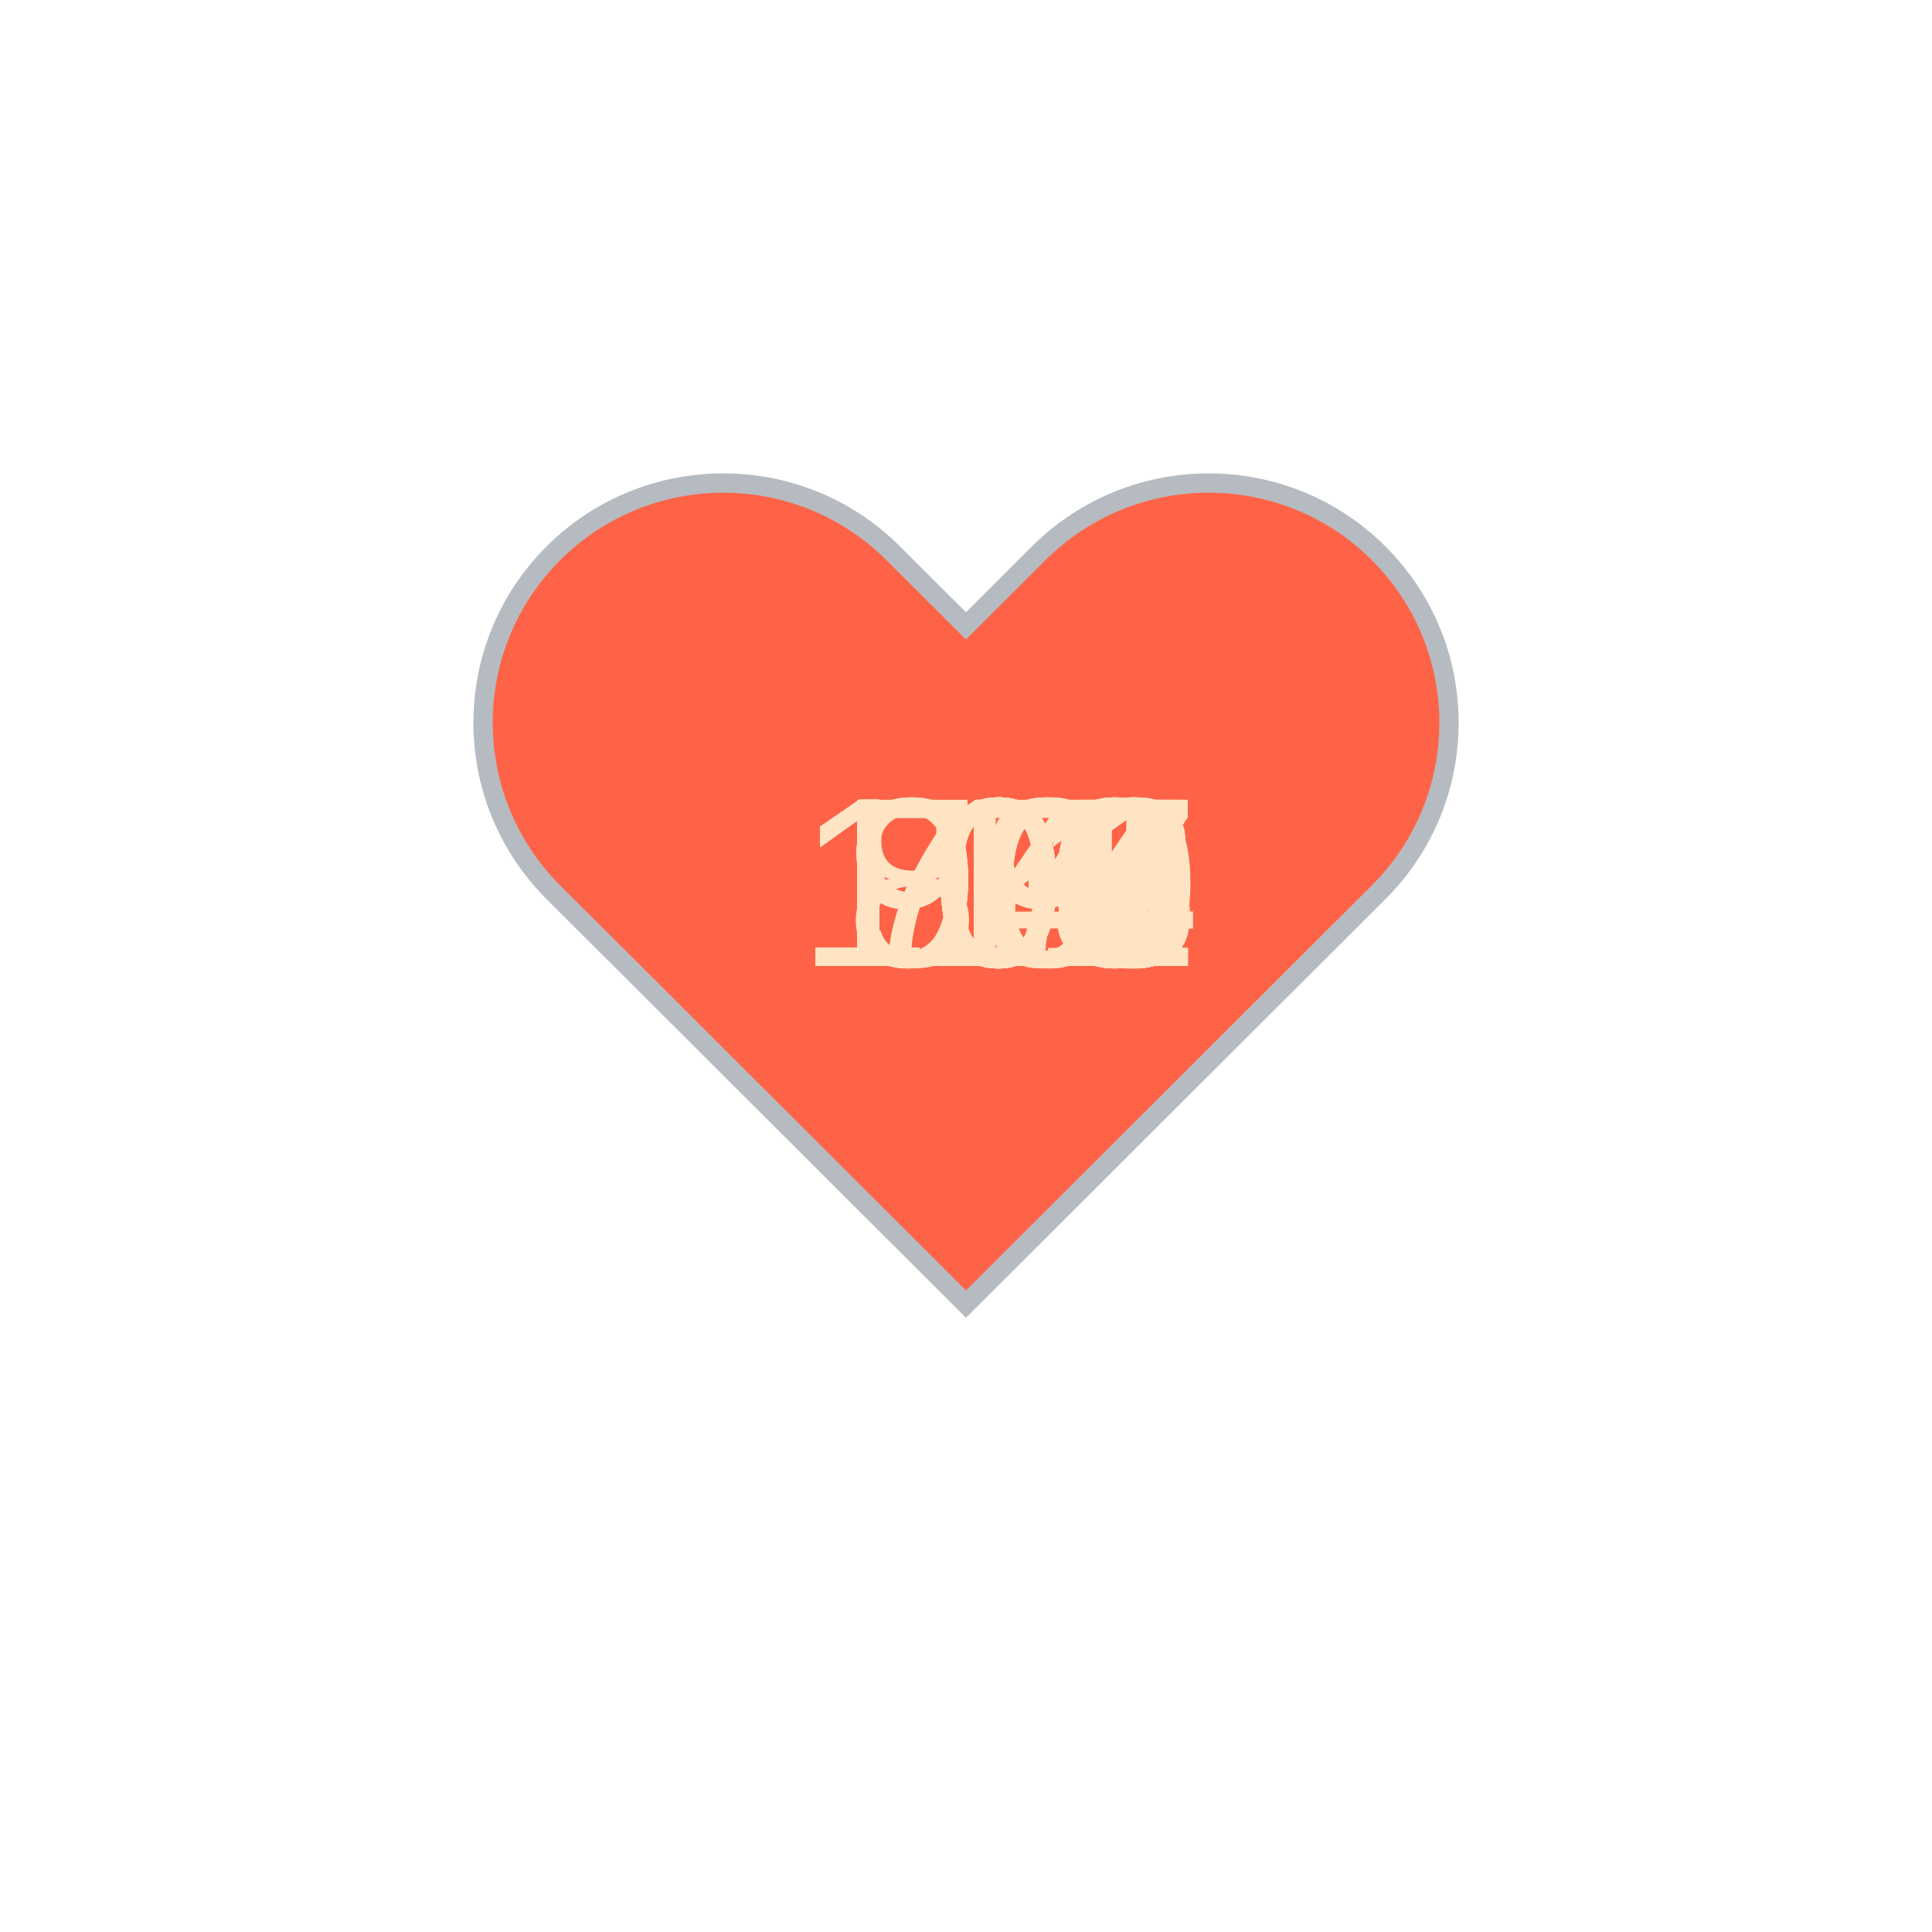
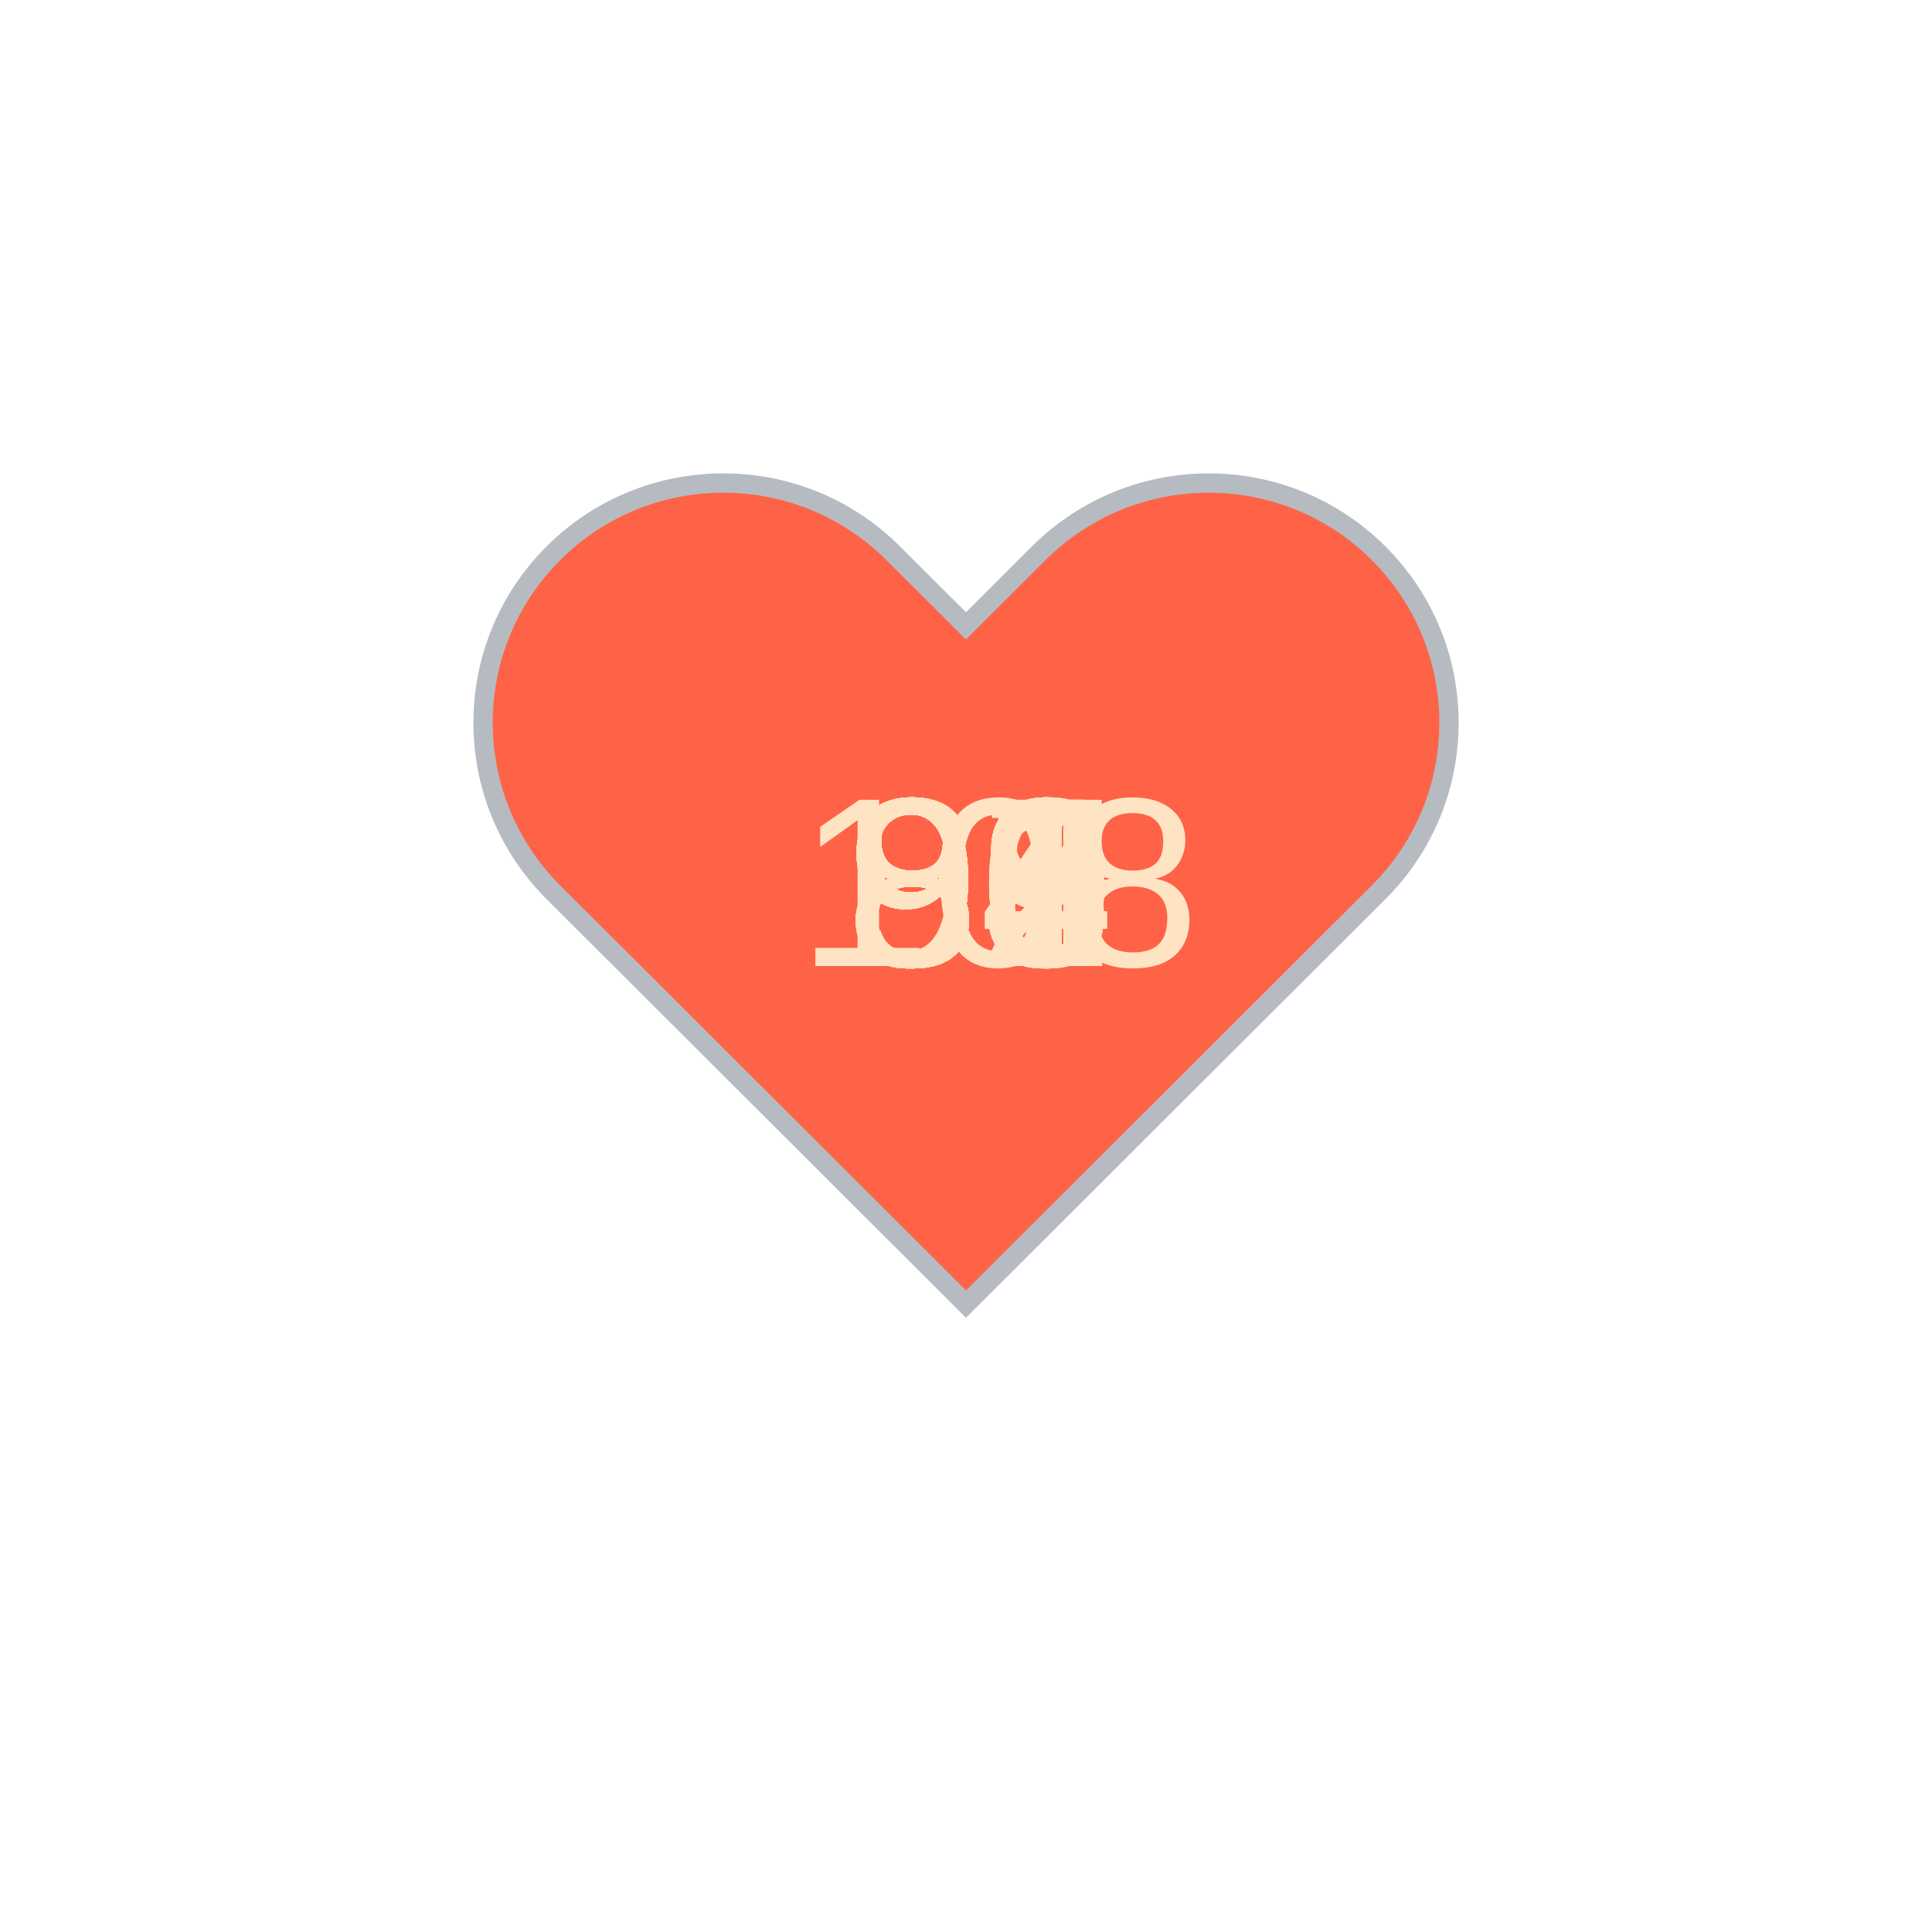
<svg xmlns="http://www.w3.org/2000/svg" baseProfile="full" height="150" version="1.1" viewBox="0,0,200,200" width="150">
  <defs />
  <g transform="translate(100 100)">
    <path d="M92.71,7.27L92.71,7.27c-9.71-9.69-25.46-9.69-35.18,0L50,14.79l-7.54-7.52C32.75-2.42,17-2.42,7.29,7.27v0 c-9.71,9.69-9.71,25.41,0,35.1L50,85l42.71-42.63C102.43,32.68,102.43,16.96,92.71,7.27z" fill="tomato" stroke="#B6BBC1" stroke-width="2" transform="translate(-50 -50)" />
    <animateTransform additive="sum" attributeName="transform" dur="1.2s" repeatCount="indefinite" type="scale" values="1; 1.5; 1.25; 1.5; 1.5; 1;" />
-     <text fill="bisque" style="font-size:25px; font-family:Arial" transform="translate(-17.5 0)">111<animate attributeName="visibility" dur="36.0s" keyTimes="0;0.03;0.07;0.1;0.13;0.17;0.2;0.23;0.27;0.3;0.33;0.37;0.4;0.43;0.47;0.5;0.53;0.57;0.6;0.63;0.67;0.7;0.73;0.77;0.8;0.83;0.87;0.9;0.93;0.97;1.0" repeatCount="indefinite" values="visible;hidden;hidden;hidden;hidden;hidden;hidden;hidden;hidden;hidden;hidden;hidden;hidden;hidden;hidden;hidden;hidden;hidden;hidden;hidden;hidden;hidden;hidden;hidden;hidden;hidden;hidden;hidden;hidden;hidden;hidden" />
+     <text fill="bisque" style="font-size:25px; font-family:Arial" transform="translate(-12.5 0)">85<animate attributeName="visibility" dur="36.0s" keyTimes="0;0.03;0.07;0.1;0.13;0.17;0.2;0.23;0.27;0.3;0.33;0.37;0.4;0.43;0.47;0.5;0.53;0.57;0.6;0.63;0.67;0.7;0.73;0.77;0.8;0.83;0.87;0.9;0.93;0.97;1.0" repeatCount="indefinite" values="visible;hidden;hidden;hidden;hidden;hidden;hidden;hidden;hidden;hidden;hidden;hidden;hidden;hidden;hidden;hidden;hidden;hidden;hidden;hidden;hidden;hidden;hidden;hidden;hidden;hidden;hidden;hidden;hidden;hidden;hidden" />
    </text>
-     <text fill="bisque" style="font-size:25px; font-family:Arial" transform="translate(-17.5 0)">108<animate attributeName="visibility" dur="36.0s" keyTimes="0;0.03;0.07;0.1;0.13;0.17;0.2;0.23;0.27;0.3;0.33;0.37;0.4;0.43;0.47;0.5;0.53;0.57;0.6;0.63;0.67;0.7;0.73;0.77;0.8;0.83;0.87;0.9;0.93;0.97;1.0" repeatCount="indefinite" values="hidden;visible;hidden;hidden;hidden;hidden;hidden;hidden;hidden;hidden;hidden;hidden;hidden;hidden;hidden;hidden;hidden;hidden;hidden;hidden;hidden;hidden;hidden;hidden;hidden;hidden;hidden;hidden;hidden;hidden;hidden" />
+     <text fill="bisque" style="font-size:25px; font-family:Arial" transform="translate(-12.5 0)">80<animate attributeName="visibility" dur="36.0s" keyTimes="0;0.03;0.07;0.1;0.13;0.17;0.2;0.23;0.27;0.3;0.33;0.37;0.4;0.43;0.47;0.5;0.53;0.57;0.6;0.63;0.67;0.7;0.73;0.77;0.8;0.83;0.87;0.9;0.93;0.97;1.0" repeatCount="indefinite" values="hidden;visible;hidden;hidden;hidden;hidden;hidden;hidden;hidden;hidden;hidden;hidden;hidden;hidden;hidden;hidden;hidden;hidden;hidden;hidden;hidden;hidden;hidden;hidden;hidden;hidden;hidden;hidden;hidden;hidden;hidden" />
    </text>
-     <text fill="bisque" style="font-size:25px; font-family:Arial" transform="translate(-17.5 0)">106<animate attributeName="visibility" dur="36.0s" keyTimes="0;0.03;0.07;0.1;0.13;0.17;0.2;0.23;0.27;0.3;0.33;0.37;0.4;0.43;0.47;0.5;0.53;0.57;0.6;0.63;0.67;0.7;0.73;0.77;0.8;0.83;0.87;0.9;0.93;0.97;1.0" repeatCount="indefinite" values="hidden;hidden;visible;hidden;hidden;hidden;hidden;hidden;hidden;hidden;hidden;hidden;hidden;hidden;hidden;hidden;hidden;hidden;hidden;hidden;hidden;hidden;hidden;hidden;hidden;hidden;hidden;hidden;hidden;hidden;hidden" />
+     <text fill="bisque" style="font-size:25px; font-family:Arial" transform="translate(-12.5 0)">92<animate attributeName="visibility" dur="36.0s" keyTimes="0;0.03;0.07;0.1;0.13;0.17;0.2;0.23;0.27;0.3;0.33;0.37;0.4;0.43;0.47;0.5;0.53;0.57;0.6;0.63;0.67;0.7;0.73;0.77;0.8;0.83;0.87;0.9;0.93;0.97;1.0" repeatCount="indefinite" values="hidden;hidden;visible;hidden;hidden;hidden;hidden;hidden;hidden;hidden;hidden;hidden;hidden;hidden;hidden;hidden;hidden;hidden;hidden;hidden;hidden;hidden;hidden;hidden;hidden;hidden;hidden;hidden;hidden;hidden;hidden" />
    </text>
-     <text fill="bisque" style="font-size:25px; font-family:Arial" transform="translate(-17.5 0)">106<animate attributeName="visibility" dur="36.0s" keyTimes="0;0.03;0.07;0.1;0.13;0.17;0.2;0.23;0.27;0.3;0.33;0.37;0.4;0.43;0.47;0.5;0.53;0.57;0.6;0.63;0.67;0.7;0.73;0.77;0.8;0.83;0.87;0.9;0.93;0.97;1.0" repeatCount="indefinite" values="hidden;hidden;hidden;visible;hidden;hidden;hidden;hidden;hidden;hidden;hidden;hidden;hidden;hidden;hidden;hidden;hidden;hidden;hidden;hidden;hidden;hidden;hidden;hidden;hidden;hidden;hidden;hidden;hidden;hidden;hidden" />
+     <text fill="bisque" style="font-size:25px; font-family:Arial" transform="translate(-12.5 0)">84<animate attributeName="visibility" dur="36.0s" keyTimes="0;0.03;0.07;0.1;0.13;0.17;0.2;0.23;0.27;0.3;0.33;0.37;0.4;0.43;0.47;0.5;0.53;0.57;0.6;0.63;0.67;0.7;0.73;0.77;0.8;0.83;0.87;0.9;0.93;0.97;1.0" repeatCount="indefinite" values="hidden;hidden;hidden;visible;hidden;hidden;hidden;hidden;hidden;hidden;hidden;hidden;hidden;hidden;hidden;hidden;hidden;hidden;hidden;hidden;hidden;hidden;hidden;hidden;hidden;hidden;hidden;hidden;hidden;hidden;hidden" />
    </text>
-     <text fill="bisque" style="font-size:25px; font-family:Arial" transform="translate(-17.5 0)">110<animate attributeName="visibility" dur="36.0s" keyTimes="0;0.03;0.07;0.1;0.13;0.17;0.2;0.23;0.27;0.3;0.33;0.37;0.4;0.43;0.47;0.5;0.53;0.57;0.6;0.63;0.67;0.7;0.73;0.77;0.8;0.83;0.87;0.9;0.93;0.97;1.0" repeatCount="indefinite" values="hidden;hidden;hidden;hidden;visible;hidden;hidden;hidden;hidden;hidden;hidden;hidden;hidden;hidden;hidden;hidden;hidden;hidden;hidden;hidden;hidden;hidden;hidden;hidden;hidden;hidden;hidden;hidden;hidden;hidden;hidden" />
+     <text fill="bisque" style="font-size:25px; font-family:Arial" transform="translate(-12.5 0)">99<animate attributeName="visibility" dur="36.0s" keyTimes="0;0.03;0.07;0.1;0.13;0.17;0.2;0.23;0.27;0.3;0.33;0.37;0.4;0.43;0.47;0.5;0.53;0.57;0.6;0.63;0.67;0.7;0.73;0.77;0.8;0.83;0.87;0.9;0.93;0.97;1.0" repeatCount="indefinite" values="hidden;hidden;hidden;hidden;visible;hidden;hidden;hidden;hidden;hidden;hidden;hidden;hidden;hidden;hidden;hidden;hidden;hidden;hidden;hidden;hidden;hidden;hidden;hidden;hidden;hidden;hidden;hidden;hidden;hidden;hidden" />
    </text>
-     <text fill="bisque" style="font-size:25px; font-family:Arial" transform="translate(-17.5 0)">110<animate attributeName="visibility" dur="36.0s" keyTimes="0;0.03;0.07;0.1;0.13;0.17;0.2;0.23;0.27;0.3;0.33;0.37;0.4;0.43;0.47;0.5;0.53;0.57;0.6;0.63;0.67;0.7;0.73;0.77;0.8;0.83;0.87;0.9;0.93;0.97;1.0" repeatCount="indefinite" values="hidden;hidden;hidden;hidden;hidden;visible;hidden;hidden;hidden;hidden;hidden;hidden;hidden;hidden;hidden;hidden;hidden;hidden;hidden;hidden;hidden;hidden;hidden;hidden;hidden;hidden;hidden;hidden;hidden;hidden;hidden" />
+     <text fill="bisque" style="font-size:25px; font-family:Arial" transform="translate(-17.5 0)">108<animate attributeName="visibility" dur="36.0s" keyTimes="0;0.03;0.07;0.1;0.13;0.17;0.2;0.23;0.27;0.3;0.33;0.37;0.4;0.43;0.47;0.5;0.53;0.57;0.6;0.63;0.67;0.7;0.73;0.77;0.8;0.83;0.87;0.9;0.93;0.97;1.0" repeatCount="indefinite" values="hidden;hidden;hidden;hidden;hidden;visible;hidden;hidden;hidden;hidden;hidden;hidden;hidden;hidden;hidden;hidden;hidden;hidden;hidden;hidden;hidden;hidden;hidden;hidden;hidden;hidden;hidden;hidden;hidden;hidden;hidden" />
    </text>
-     <text fill="bisque" style="font-size:25px; font-family:Arial" transform="translate(-17.5 0)">110<animate attributeName="visibility" dur="36.0s" keyTimes="0;0.03;0.07;0.1;0.13;0.17;0.2;0.23;0.27;0.3;0.33;0.37;0.4;0.43;0.47;0.5;0.53;0.57;0.6;0.63;0.67;0.7;0.73;0.77;0.8;0.83;0.87;0.9;0.93;0.97;1.0" repeatCount="indefinite" values="hidden;hidden;hidden;hidden;hidden;hidden;visible;hidden;hidden;hidden;hidden;hidden;hidden;hidden;hidden;hidden;hidden;hidden;hidden;hidden;hidden;hidden;hidden;hidden;hidden;hidden;hidden;hidden;hidden;hidden;hidden" />
+     <text fill="bisque" style="font-size:25px; font-family:Arial" transform="translate(-12.5 0)">99<animate attributeName="visibility" dur="36.0s" keyTimes="0;0.03;0.07;0.1;0.13;0.17;0.2;0.23;0.27;0.3;0.33;0.37;0.4;0.43;0.47;0.5;0.53;0.57;0.6;0.63;0.67;0.7;0.73;0.77;0.8;0.83;0.87;0.9;0.93;0.97;1.0" repeatCount="indefinite" values="hidden;hidden;hidden;hidden;hidden;hidden;visible;hidden;hidden;hidden;hidden;hidden;hidden;hidden;hidden;hidden;hidden;hidden;hidden;hidden;hidden;hidden;hidden;hidden;hidden;hidden;hidden;hidden;hidden;hidden;hidden" />
    </text>
-     <text fill="bisque" style="font-size:25px; font-family:Arial" transform="translate(-17.5 0)">108<animate attributeName="visibility" dur="36.0s" keyTimes="0;0.03;0.07;0.1;0.13;0.17;0.2;0.23;0.27;0.3;0.33;0.37;0.4;0.43;0.47;0.5;0.53;0.57;0.6;0.63;0.67;0.7;0.73;0.77;0.8;0.83;0.87;0.9;0.93;0.97;1.0" repeatCount="indefinite" values="hidden;hidden;hidden;hidden;hidden;hidden;hidden;visible;hidden;hidden;hidden;hidden;hidden;hidden;hidden;hidden;hidden;hidden;hidden;hidden;hidden;hidden;hidden;hidden;hidden;hidden;hidden;hidden;hidden;hidden;hidden" />
+     <text fill="bisque" style="font-size:25px; font-family:Arial" transform="translate(-12.5 0)">83<animate attributeName="visibility" dur="36.0s" keyTimes="0;0.03;0.07;0.1;0.13;0.17;0.2;0.23;0.27;0.3;0.33;0.37;0.4;0.43;0.47;0.5;0.53;0.57;0.6;0.63;0.67;0.7;0.73;0.77;0.8;0.83;0.87;0.9;0.93;0.97;1.0" repeatCount="indefinite" values="hidden;hidden;hidden;hidden;hidden;hidden;hidden;visible;hidden;hidden;hidden;hidden;hidden;hidden;hidden;hidden;hidden;hidden;hidden;hidden;hidden;hidden;hidden;hidden;hidden;hidden;hidden;hidden;hidden;hidden;hidden" />
    </text>
-     <text fill="bisque" style="font-size:25px; font-family:Arial" transform="translate(-17.5 0)">102<animate attributeName="visibility" dur="36.0s" keyTimes="0;0.03;0.07;0.1;0.13;0.17;0.2;0.23;0.27;0.3;0.33;0.37;0.4;0.43;0.47;0.5;0.53;0.57;0.6;0.63;0.67;0.7;0.73;0.77;0.8;0.83;0.87;0.9;0.93;0.97;1.0" repeatCount="indefinite" values="hidden;hidden;hidden;hidden;hidden;hidden;hidden;hidden;visible;hidden;hidden;hidden;hidden;hidden;hidden;hidden;hidden;hidden;hidden;hidden;hidden;hidden;hidden;hidden;hidden;hidden;hidden;hidden;hidden;hidden;hidden" />
+     <text fill="bisque" style="font-size:25px; font-family:Arial" transform="translate(-12.5 0)">80<animate attributeName="visibility" dur="36.0s" keyTimes="0;0.03;0.07;0.1;0.13;0.17;0.2;0.23;0.27;0.3;0.33;0.37;0.4;0.43;0.47;0.5;0.53;0.57;0.6;0.63;0.67;0.7;0.73;0.77;0.8;0.83;0.87;0.9;0.93;0.97;1.0" repeatCount="indefinite" values="hidden;hidden;hidden;hidden;hidden;hidden;hidden;hidden;visible;hidden;hidden;hidden;hidden;hidden;hidden;hidden;hidden;hidden;hidden;hidden;hidden;hidden;hidden;hidden;hidden;hidden;hidden;hidden;hidden;hidden;hidden" />
    </text>
-     <text fill="bisque" style="font-size:25px; font-family:Arial" transform="translate(-17.5 0)">109<animate attributeName="visibility" dur="36.0s" keyTimes="0;0.03;0.07;0.1;0.13;0.17;0.2;0.23;0.27;0.3;0.33;0.37;0.4;0.43;0.47;0.5;0.53;0.57;0.6;0.63;0.67;0.7;0.73;0.77;0.8;0.83;0.87;0.9;0.93;0.97;1.0" repeatCount="indefinite" values="hidden;hidden;hidden;hidden;hidden;hidden;hidden;hidden;hidden;visible;hidden;hidden;hidden;hidden;hidden;hidden;hidden;hidden;hidden;hidden;hidden;hidden;hidden;hidden;hidden;hidden;hidden;hidden;hidden;hidden;hidden" />
+     <text fill="bisque" style="font-size:25px; font-family:Arial" transform="translate(-12.5 0)">84<animate attributeName="visibility" dur="36.0s" keyTimes="0;0.03;0.07;0.1;0.13;0.17;0.2;0.23;0.27;0.3;0.33;0.37;0.4;0.43;0.47;0.5;0.53;0.57;0.6;0.63;0.67;0.7;0.73;0.77;0.8;0.83;0.87;0.9;0.93;0.97;1.0" repeatCount="indefinite" values="hidden;hidden;hidden;hidden;hidden;hidden;hidden;hidden;hidden;visible;hidden;hidden;hidden;hidden;hidden;hidden;hidden;hidden;hidden;hidden;hidden;hidden;hidden;hidden;hidden;hidden;hidden;hidden;hidden;hidden;hidden" />
    </text>
-     <text fill="bisque" style="font-size:25px; font-family:Arial" transform="translate(-17.5 0)">107<animate attributeName="visibility" dur="36.0s" keyTimes="0;0.03;0.07;0.1;0.13;0.17;0.2;0.23;0.27;0.3;0.33;0.37;0.4;0.43;0.47;0.5;0.53;0.57;0.6;0.63;0.67;0.7;0.73;0.77;0.8;0.83;0.87;0.9;0.93;0.97;1.0" repeatCount="indefinite" values="hidden;hidden;hidden;hidden;hidden;hidden;hidden;hidden;hidden;hidden;visible;hidden;hidden;hidden;hidden;hidden;hidden;hidden;hidden;hidden;hidden;hidden;hidden;hidden;hidden;hidden;hidden;hidden;hidden;hidden;hidden" />
+     <text fill="bisque" style="font-size:25px; font-family:Arial" transform="translate(-12.5 0)">83<animate attributeName="visibility" dur="36.0s" keyTimes="0;0.03;0.07;0.1;0.13;0.17;0.2;0.23;0.27;0.3;0.33;0.37;0.4;0.43;0.47;0.5;0.53;0.57;0.6;0.63;0.67;0.7;0.73;0.77;0.8;0.83;0.87;0.9;0.93;0.97;1.0" repeatCount="indefinite" values="hidden;hidden;hidden;hidden;hidden;hidden;hidden;hidden;hidden;hidden;visible;hidden;hidden;hidden;hidden;hidden;hidden;hidden;hidden;hidden;hidden;hidden;hidden;hidden;hidden;hidden;hidden;hidden;hidden;hidden;hidden" />
    </text>
-     <text fill="bisque" style="font-size:25px; font-family:Arial" transform="translate(-17.5 0)">105<animate attributeName="visibility" dur="36.0s" keyTimes="0;0.03;0.07;0.1;0.13;0.17;0.2;0.23;0.27;0.3;0.33;0.37;0.4;0.43;0.47;0.5;0.53;0.57;0.6;0.63;0.67;0.7;0.73;0.77;0.8;0.83;0.87;0.9;0.93;0.97;1.0" repeatCount="indefinite" values="hidden;hidden;hidden;hidden;hidden;hidden;hidden;hidden;hidden;hidden;hidden;visible;hidden;hidden;hidden;hidden;hidden;hidden;hidden;hidden;hidden;hidden;hidden;hidden;hidden;hidden;hidden;hidden;hidden;hidden;hidden" />
+     <text fill="bisque" style="font-size:25px; font-family:Arial" transform="translate(-12.5 0)">84<animate attributeName="visibility" dur="36.0s" keyTimes="0;0.03;0.07;0.1;0.13;0.17;0.2;0.23;0.27;0.3;0.33;0.37;0.4;0.43;0.47;0.5;0.53;0.57;0.6;0.63;0.67;0.7;0.73;0.77;0.8;0.83;0.87;0.9;0.93;0.97;1.0" repeatCount="indefinite" values="hidden;hidden;hidden;hidden;hidden;hidden;hidden;hidden;hidden;hidden;hidden;visible;hidden;hidden;hidden;hidden;hidden;hidden;hidden;hidden;hidden;hidden;hidden;hidden;hidden;hidden;hidden;hidden;hidden;hidden;hidden" />
    </text>
-     <text fill="bisque" style="font-size:25px; font-family:Arial" transform="translate(-17.5 0)">104<animate attributeName="visibility" dur="36.0s" keyTimes="0;0.03;0.07;0.1;0.13;0.17;0.2;0.23;0.27;0.3;0.33;0.37;0.4;0.43;0.47;0.5;0.53;0.57;0.6;0.63;0.67;0.7;0.73;0.77;0.8;0.83;0.87;0.9;0.93;0.97;1.0" repeatCount="indefinite" values="hidden;hidden;hidden;hidden;hidden;hidden;hidden;hidden;hidden;hidden;hidden;hidden;visible;hidden;hidden;hidden;hidden;hidden;hidden;hidden;hidden;hidden;hidden;hidden;hidden;hidden;hidden;hidden;hidden;hidden;hidden" />
+     <text fill="bisque" style="font-size:25px; font-family:Arial" transform="translate(-12.5 0)">84<animate attributeName="visibility" dur="36.0s" keyTimes="0;0.03;0.07;0.1;0.13;0.17;0.2;0.23;0.27;0.3;0.33;0.37;0.4;0.43;0.47;0.5;0.53;0.57;0.6;0.63;0.67;0.7;0.73;0.77;0.8;0.83;0.87;0.9;0.93;0.97;1.0" repeatCount="indefinite" values="hidden;hidden;hidden;hidden;hidden;hidden;hidden;hidden;hidden;hidden;hidden;hidden;visible;hidden;hidden;hidden;hidden;hidden;hidden;hidden;hidden;hidden;hidden;hidden;hidden;hidden;hidden;hidden;hidden;hidden;hidden" />
    </text>
-     <text fill="bisque" style="font-size:25px; font-family:Arial" transform="translate(-17.5 0)">109<animate attributeName="visibility" dur="36.0s" keyTimes="0;0.03;0.07;0.1;0.13;0.17;0.2;0.23;0.27;0.3;0.33;0.37;0.4;0.43;0.47;0.5;0.53;0.57;0.6;0.63;0.67;0.7;0.73;0.77;0.8;0.83;0.87;0.9;0.93;0.97;1.0" repeatCount="indefinite" values="hidden;hidden;hidden;hidden;hidden;hidden;hidden;hidden;hidden;hidden;hidden;hidden;hidden;visible;hidden;hidden;hidden;hidden;hidden;hidden;hidden;hidden;hidden;hidden;hidden;hidden;hidden;hidden;hidden;hidden;hidden" />
+     <text fill="bisque" style="font-size:25px; font-family:Arial" transform="translate(-12.5 0)">80<animate attributeName="visibility" dur="36.0s" keyTimes="0;0.03;0.07;0.1;0.13;0.17;0.2;0.23;0.27;0.3;0.33;0.37;0.4;0.43;0.47;0.5;0.53;0.57;0.6;0.63;0.67;0.7;0.73;0.77;0.8;0.83;0.87;0.9;0.93;0.97;1.0" repeatCount="indefinite" values="hidden;hidden;hidden;hidden;hidden;hidden;hidden;hidden;hidden;hidden;hidden;hidden;hidden;visible;hidden;hidden;hidden;hidden;hidden;hidden;hidden;hidden;hidden;hidden;hidden;hidden;hidden;hidden;hidden;hidden;hidden" />
    </text>
-     <text fill="bisque" style="font-size:25px; font-family:Arial" transform="translate(-12.5 0)">96<animate attributeName="visibility" dur="36.0s" keyTimes="0;0.03;0.07;0.1;0.13;0.17;0.2;0.23;0.27;0.3;0.33;0.37;0.4;0.43;0.47;0.5;0.53;0.57;0.6;0.63;0.67;0.7;0.73;0.77;0.8;0.83;0.87;0.9;0.93;0.97;1.0" repeatCount="indefinite" values="hidden;hidden;hidden;hidden;hidden;hidden;hidden;hidden;hidden;hidden;hidden;hidden;hidden;hidden;visible;hidden;hidden;hidden;hidden;hidden;hidden;hidden;hidden;hidden;hidden;hidden;hidden;hidden;hidden;hidden;hidden" />
+     <text fill="bisque" style="font-size:25px; font-family:Arial" transform="translate(-12.5 0)">86<animate attributeName="visibility" dur="36.0s" keyTimes="0;0.03;0.07;0.1;0.13;0.17;0.2;0.23;0.27;0.3;0.33;0.37;0.4;0.43;0.47;0.5;0.53;0.57;0.6;0.63;0.67;0.7;0.73;0.77;0.8;0.83;0.87;0.9;0.93;0.97;1.0" repeatCount="indefinite" values="hidden;hidden;hidden;hidden;hidden;hidden;hidden;hidden;hidden;hidden;hidden;hidden;hidden;hidden;visible;hidden;hidden;hidden;hidden;hidden;hidden;hidden;hidden;hidden;hidden;hidden;hidden;hidden;hidden;hidden;hidden" />
    </text>
-     <text fill="bisque" style="font-size:25px; font-family:Arial" transform="translate(-12.5 0)">94<animate attributeName="visibility" dur="36.0s" keyTimes="0;0.03;0.07;0.1;0.13;0.17;0.2;0.23;0.27;0.3;0.33;0.37;0.4;0.43;0.47;0.5;0.53;0.57;0.6;0.63;0.67;0.7;0.73;0.77;0.8;0.83;0.87;0.9;0.93;0.97;1.0" repeatCount="indefinite" values="hidden;hidden;hidden;hidden;hidden;hidden;hidden;hidden;hidden;hidden;hidden;hidden;hidden;hidden;hidden;visible;hidden;hidden;hidden;hidden;hidden;hidden;hidden;hidden;hidden;hidden;hidden;hidden;hidden;hidden;hidden" />
+     <text fill="bisque" style="font-size:25px; font-family:Arial" transform="translate(-12.5 0)">91<animate attributeName="visibility" dur="36.0s" keyTimes="0;0.03;0.07;0.1;0.13;0.17;0.2;0.23;0.27;0.3;0.33;0.37;0.4;0.43;0.47;0.5;0.53;0.57;0.6;0.63;0.67;0.7;0.73;0.77;0.8;0.83;0.87;0.9;0.93;0.97;1.0" repeatCount="indefinite" values="hidden;hidden;hidden;hidden;hidden;hidden;hidden;hidden;hidden;hidden;hidden;hidden;hidden;hidden;hidden;visible;hidden;hidden;hidden;hidden;hidden;hidden;hidden;hidden;hidden;hidden;hidden;hidden;hidden;hidden;hidden" />
    </text>
-     <text fill="bisque" style="font-size:25px; font-family:Arial" transform="translate(-17.5 0)">100<animate attributeName="visibility" dur="36.0s" keyTimes="0;0.03;0.07;0.1;0.13;0.17;0.2;0.23;0.27;0.3;0.33;0.37;0.4;0.43;0.47;0.5;0.53;0.57;0.6;0.63;0.67;0.7;0.73;0.77;0.8;0.83;0.87;0.9;0.93;0.97;1.0" repeatCount="indefinite" values="hidden;hidden;hidden;hidden;hidden;hidden;hidden;hidden;hidden;hidden;hidden;hidden;hidden;hidden;hidden;hidden;visible;hidden;hidden;hidden;hidden;hidden;hidden;hidden;hidden;hidden;hidden;hidden;hidden;hidden;hidden" />
+     <text fill="bisque" style="font-size:25px; font-family:Arial" transform="translate(-12.5 0)">98<animate attributeName="visibility" dur="36.0s" keyTimes="0;0.03;0.07;0.1;0.13;0.17;0.2;0.23;0.27;0.3;0.33;0.37;0.4;0.43;0.47;0.5;0.53;0.57;0.6;0.63;0.67;0.7;0.73;0.77;0.8;0.83;0.87;0.9;0.93;0.97;1.0" repeatCount="indefinite" values="hidden;hidden;hidden;hidden;hidden;hidden;hidden;hidden;hidden;hidden;hidden;hidden;hidden;hidden;hidden;hidden;visible;hidden;hidden;hidden;hidden;hidden;hidden;hidden;hidden;hidden;hidden;hidden;hidden;hidden;hidden" />
    </text>
-     <text fill="bisque" style="font-size:25px; font-family:Arial" transform="translate(-17.5 0)">107<animate attributeName="visibility" dur="36.0s" keyTimes="0;0.03;0.07;0.1;0.13;0.17;0.2;0.23;0.27;0.3;0.33;0.37;0.4;0.43;0.47;0.5;0.53;0.57;0.6;0.63;0.67;0.7;0.73;0.77;0.8;0.83;0.87;0.9;0.93;0.97;1.0" repeatCount="indefinite" values="hidden;hidden;hidden;hidden;hidden;hidden;hidden;hidden;hidden;hidden;hidden;hidden;hidden;hidden;hidden;hidden;hidden;visible;hidden;hidden;hidden;hidden;hidden;hidden;hidden;hidden;hidden;hidden;hidden;hidden;hidden" />
+     <text fill="bisque" style="font-size:25px; font-family:Arial" transform="translate(-12.5 0)">91<animate attributeName="visibility" dur="36.0s" keyTimes="0;0.03;0.07;0.1;0.13;0.17;0.2;0.23;0.27;0.3;0.33;0.37;0.4;0.43;0.47;0.5;0.53;0.57;0.6;0.63;0.67;0.7;0.73;0.77;0.8;0.83;0.87;0.9;0.93;0.97;1.0" repeatCount="indefinite" values="hidden;hidden;hidden;hidden;hidden;hidden;hidden;hidden;hidden;hidden;hidden;hidden;hidden;hidden;hidden;hidden;hidden;visible;hidden;hidden;hidden;hidden;hidden;hidden;hidden;hidden;hidden;hidden;hidden;hidden;hidden" />
    </text>
-     <text fill="bisque" style="font-size:25px; font-family:Arial" transform="translate(-17.5 0)">106<animate attributeName="visibility" dur="36.0s" keyTimes="0;0.03;0.07;0.1;0.13;0.17;0.2;0.23;0.27;0.3;0.33;0.37;0.4;0.43;0.47;0.5;0.53;0.57;0.6;0.63;0.67;0.7;0.73;0.77;0.8;0.83;0.87;0.9;0.93;0.97;1.0" repeatCount="indefinite" values="hidden;hidden;hidden;hidden;hidden;hidden;hidden;hidden;hidden;hidden;hidden;hidden;hidden;hidden;hidden;hidden;hidden;hidden;visible;hidden;hidden;hidden;hidden;hidden;hidden;hidden;hidden;hidden;hidden;hidden;hidden" />
+     <text fill="bisque" style="font-size:25px; font-family:Arial" transform="translate(-12.5 0)">93<animate attributeName="visibility" dur="36.0s" keyTimes="0;0.03;0.07;0.1;0.13;0.17;0.2;0.23;0.27;0.3;0.33;0.37;0.4;0.43;0.47;0.5;0.53;0.57;0.6;0.63;0.67;0.7;0.73;0.77;0.8;0.83;0.87;0.9;0.93;0.97;1.0" repeatCount="indefinite" values="hidden;hidden;hidden;hidden;hidden;hidden;hidden;hidden;hidden;hidden;hidden;hidden;hidden;hidden;hidden;hidden;hidden;hidden;visible;hidden;hidden;hidden;hidden;hidden;hidden;hidden;hidden;hidden;hidden;hidden;hidden" />
    </text>
-     <text fill="bisque" style="font-size:25px; font-family:Arial" transform="translate(-17.5 0)">107<animate attributeName="visibility" dur="36.0s" keyTimes="0;0.03;0.07;0.1;0.13;0.17;0.2;0.23;0.27;0.3;0.33;0.37;0.4;0.43;0.47;0.5;0.53;0.57;0.6;0.63;0.67;0.7;0.73;0.77;0.8;0.83;0.87;0.9;0.93;0.97;1.0" repeatCount="indefinite" values="hidden;hidden;hidden;hidden;hidden;hidden;hidden;hidden;hidden;hidden;hidden;hidden;hidden;hidden;hidden;hidden;hidden;hidden;hidden;visible;hidden;hidden;hidden;hidden;hidden;hidden;hidden;hidden;hidden;hidden;hidden" />
+     <text fill="bisque" style="font-size:25px; font-family:Arial" transform="translate(-12.5 0)">99<animate attributeName="visibility" dur="36.0s" keyTimes="0;0.03;0.07;0.1;0.13;0.17;0.2;0.23;0.27;0.3;0.33;0.37;0.4;0.43;0.47;0.5;0.53;0.57;0.6;0.63;0.67;0.7;0.73;0.77;0.8;0.83;0.87;0.9;0.93;0.97;1.0" repeatCount="indefinite" values="hidden;hidden;hidden;hidden;hidden;hidden;hidden;hidden;hidden;hidden;hidden;hidden;hidden;hidden;hidden;hidden;hidden;hidden;hidden;visible;hidden;hidden;hidden;hidden;hidden;hidden;hidden;hidden;hidden;hidden;hidden" />
    </text>
-     <text fill="bisque" style="font-size:25px; font-family:Arial" transform="translate(-17.5 0)">113<animate attributeName="visibility" dur="36.0s" keyTimes="0;0.03;0.07;0.1;0.13;0.17;0.2;0.23;0.27;0.3;0.33;0.37;0.4;0.43;0.47;0.5;0.53;0.57;0.6;0.63;0.67;0.7;0.73;0.77;0.8;0.83;0.87;0.9;0.93;0.97;1.0" repeatCount="indefinite" values="hidden;hidden;hidden;hidden;hidden;hidden;hidden;hidden;hidden;hidden;hidden;hidden;hidden;hidden;hidden;hidden;hidden;hidden;hidden;hidden;visible;hidden;hidden;hidden;hidden;hidden;hidden;hidden;hidden;hidden;hidden" />
+     <text fill="bisque" style="font-size:25px; font-family:Arial" transform="translate(-12.5 0)">99<animate attributeName="visibility" dur="36.0s" keyTimes="0;0.03;0.07;0.1;0.13;0.17;0.2;0.23;0.27;0.3;0.33;0.37;0.4;0.43;0.47;0.5;0.53;0.57;0.6;0.63;0.67;0.7;0.73;0.77;0.8;0.83;0.87;0.9;0.93;0.97;1.0" repeatCount="indefinite" values="hidden;hidden;hidden;hidden;hidden;hidden;hidden;hidden;hidden;hidden;hidden;hidden;hidden;hidden;hidden;hidden;hidden;hidden;hidden;hidden;visible;hidden;hidden;hidden;hidden;hidden;hidden;hidden;hidden;hidden;hidden" />
    </text>
-     <text fill="bisque" style="font-size:25px; font-family:Arial" transform="translate(-17.5 0)">109<animate attributeName="visibility" dur="36.0s" keyTimes="0;0.03;0.07;0.1;0.13;0.17;0.2;0.23;0.27;0.3;0.33;0.37;0.4;0.43;0.47;0.5;0.53;0.57;0.6;0.63;0.67;0.7;0.73;0.77;0.8;0.83;0.87;0.9;0.93;0.97;1.0" repeatCount="indefinite" values="hidden;hidden;hidden;hidden;hidden;hidden;hidden;hidden;hidden;hidden;hidden;hidden;hidden;hidden;hidden;hidden;hidden;hidden;hidden;hidden;hidden;visible;hidden;hidden;hidden;hidden;hidden;hidden;hidden;hidden;hidden" />
+     <text fill="bisque" style="font-size:25px; font-family:Arial" transform="translate(-12.5 0)">92<animate attributeName="visibility" dur="36.0s" keyTimes="0;0.03;0.07;0.1;0.13;0.17;0.2;0.23;0.27;0.3;0.33;0.37;0.4;0.43;0.47;0.5;0.53;0.57;0.6;0.63;0.67;0.7;0.73;0.77;0.8;0.83;0.87;0.9;0.93;0.97;1.0" repeatCount="indefinite" values="hidden;hidden;hidden;hidden;hidden;hidden;hidden;hidden;hidden;hidden;hidden;hidden;hidden;hidden;hidden;hidden;hidden;hidden;hidden;hidden;hidden;visible;hidden;hidden;hidden;hidden;hidden;hidden;hidden;hidden;hidden" />
    </text>
-     <text fill="bisque" style="font-size:25px; font-family:Arial" transform="translate(-17.5 0)">104<animate attributeName="visibility" dur="36.0s" keyTimes="0;0.03;0.07;0.1;0.13;0.17;0.2;0.23;0.27;0.3;0.33;0.37;0.4;0.43;0.47;0.5;0.53;0.57;0.6;0.63;0.67;0.7;0.73;0.77;0.8;0.83;0.87;0.9;0.93;0.97;1.0" repeatCount="indefinite" values="hidden;hidden;hidden;hidden;hidden;hidden;hidden;hidden;hidden;hidden;hidden;hidden;hidden;hidden;hidden;hidden;hidden;hidden;hidden;hidden;hidden;hidden;visible;hidden;hidden;hidden;hidden;hidden;hidden;hidden;hidden" />
+     <text fill="bisque" style="font-size:25px; font-family:Arial" transform="translate(-12.5 0)">87<animate attributeName="visibility" dur="36.0s" keyTimes="0;0.03;0.07;0.1;0.13;0.17;0.2;0.23;0.27;0.3;0.33;0.37;0.4;0.43;0.47;0.5;0.53;0.57;0.6;0.63;0.67;0.7;0.73;0.77;0.8;0.83;0.87;0.9;0.93;0.97;1.0" repeatCount="indefinite" values="hidden;hidden;hidden;hidden;hidden;hidden;hidden;hidden;hidden;hidden;hidden;hidden;hidden;hidden;hidden;hidden;hidden;hidden;hidden;hidden;hidden;hidden;visible;hidden;hidden;hidden;hidden;hidden;hidden;hidden;hidden" />
    </text>
-     <text fill="bisque" style="font-size:25px; font-family:Arial" transform="translate(-12.5 0)">96<animate attributeName="visibility" dur="36.0s" keyTimes="0;0.03;0.07;0.1;0.13;0.17;0.2;0.23;0.27;0.3;0.33;0.37;0.4;0.43;0.47;0.5;0.53;0.57;0.6;0.63;0.67;0.7;0.73;0.77;0.8;0.83;0.87;0.9;0.93;0.97;1.0" repeatCount="indefinite" values="hidden;hidden;hidden;hidden;hidden;hidden;hidden;hidden;hidden;hidden;hidden;hidden;hidden;hidden;hidden;hidden;hidden;hidden;hidden;hidden;hidden;hidden;hidden;visible;hidden;hidden;hidden;hidden;hidden;hidden;hidden" />
+     <text fill="bisque" style="font-size:25px; font-family:Arial" transform="translate(-12.5 0)">93<animate attributeName="visibility" dur="36.0s" keyTimes="0;0.03;0.07;0.1;0.13;0.17;0.2;0.23;0.27;0.3;0.33;0.37;0.4;0.43;0.47;0.5;0.53;0.57;0.6;0.63;0.67;0.7;0.73;0.77;0.8;0.83;0.87;0.9;0.93;0.97;1.0" repeatCount="indefinite" values="hidden;hidden;hidden;hidden;hidden;hidden;hidden;hidden;hidden;hidden;hidden;hidden;hidden;hidden;hidden;hidden;hidden;hidden;hidden;hidden;hidden;hidden;hidden;visible;hidden;hidden;hidden;hidden;hidden;hidden;hidden" />
    </text>
-     <text fill="bisque" style="font-size:25px; font-family:Arial" transform="translate(-12.5 0)">93<animate attributeName="visibility" dur="36.0s" keyTimes="0;0.03;0.07;0.1;0.13;0.17;0.2;0.23;0.27;0.3;0.33;0.37;0.4;0.43;0.47;0.5;0.53;0.57;0.6;0.63;0.67;0.7;0.73;0.77;0.8;0.83;0.87;0.9;0.93;0.97;1.0" repeatCount="indefinite" values="hidden;hidden;hidden;hidden;hidden;hidden;hidden;hidden;hidden;hidden;hidden;hidden;hidden;hidden;hidden;hidden;hidden;hidden;hidden;hidden;hidden;hidden;hidden;hidden;visible;hidden;hidden;hidden;hidden;hidden;hidden" />
+     <text fill="bisque" style="font-size:25px; font-family:Arial" transform="translate(-12.5 0)">83<animate attributeName="visibility" dur="36.0s" keyTimes="0;0.03;0.07;0.1;0.13;0.17;0.2;0.23;0.27;0.3;0.33;0.37;0.4;0.43;0.47;0.5;0.53;0.57;0.6;0.63;0.67;0.7;0.73;0.77;0.8;0.83;0.87;0.9;0.93;0.97;1.0" repeatCount="indefinite" values="hidden;hidden;hidden;hidden;hidden;hidden;hidden;hidden;hidden;hidden;hidden;hidden;hidden;hidden;hidden;hidden;hidden;hidden;hidden;hidden;hidden;hidden;hidden;hidden;visible;hidden;hidden;hidden;hidden;hidden;hidden" />
    </text>
-     <text fill="bisque" style="font-size:25px; font-family:Arial" transform="translate(-12.5 0)">79<animate attributeName="visibility" dur="36.0s" keyTimes="0;0.03;0.07;0.1;0.13;0.17;0.2;0.23;0.27;0.3;0.33;0.37;0.4;0.43;0.47;0.5;0.53;0.57;0.6;0.63;0.67;0.7;0.73;0.77;0.8;0.83;0.87;0.9;0.93;0.97;1.0" repeatCount="indefinite" values="hidden;hidden;hidden;hidden;hidden;hidden;hidden;hidden;hidden;hidden;hidden;hidden;hidden;hidden;hidden;hidden;hidden;hidden;hidden;hidden;hidden;hidden;hidden;hidden;hidden;visible;hidden;hidden;hidden;hidden;hidden" />
+     <text fill="bisque" style="font-size:25px; font-family:Arial" transform="translate(-12.5 0)">88<animate attributeName="visibility" dur="36.0s" keyTimes="0;0.03;0.07;0.1;0.13;0.17;0.2;0.23;0.27;0.3;0.33;0.37;0.4;0.43;0.47;0.5;0.53;0.57;0.6;0.63;0.67;0.7;0.73;0.77;0.8;0.83;0.87;0.9;0.93;0.97;1.0" repeatCount="indefinite" values="hidden;hidden;hidden;hidden;hidden;hidden;hidden;hidden;hidden;hidden;hidden;hidden;hidden;hidden;hidden;hidden;hidden;hidden;hidden;hidden;hidden;hidden;hidden;hidden;hidden;visible;hidden;hidden;hidden;hidden;hidden" />
    </text>
-     <text fill="bisque" style="font-size:25px; font-family:Arial" transform="translate(-17.5 0)">101<animate attributeName="visibility" dur="36.0s" keyTimes="0;0.03;0.07;0.1;0.13;0.17;0.2;0.23;0.27;0.3;0.33;0.37;0.4;0.43;0.47;0.5;0.53;0.57;0.6;0.63;0.67;0.7;0.73;0.77;0.8;0.83;0.87;0.9;0.93;0.97;1.0" repeatCount="indefinite" values="hidden;hidden;hidden;hidden;hidden;hidden;hidden;hidden;hidden;hidden;hidden;hidden;hidden;hidden;hidden;hidden;hidden;hidden;hidden;hidden;hidden;hidden;hidden;hidden;hidden;hidden;visible;hidden;hidden;hidden;hidden" />
+     <text fill="bisque" style="font-size:25px; font-family:Arial" transform="translate(-12.5 0)">88<animate attributeName="visibility" dur="36.0s" keyTimes="0;0.03;0.07;0.1;0.13;0.17;0.2;0.23;0.27;0.3;0.33;0.37;0.4;0.43;0.47;0.5;0.53;0.57;0.6;0.63;0.67;0.7;0.73;0.77;0.8;0.83;0.87;0.9;0.93;0.97;1.0" repeatCount="indefinite" values="hidden;hidden;hidden;hidden;hidden;hidden;hidden;hidden;hidden;hidden;hidden;hidden;hidden;hidden;hidden;hidden;hidden;hidden;hidden;hidden;hidden;hidden;hidden;hidden;hidden;hidden;visible;hidden;hidden;hidden;hidden" />
    </text>
-     <text fill="bisque" style="font-size:25px; font-family:Arial" transform="translate(-17.5 0)">110<animate attributeName="visibility" dur="36.0s" keyTimes="0;0.03;0.07;0.1;0.13;0.17;0.2;0.23;0.27;0.3;0.33;0.37;0.4;0.43;0.47;0.5;0.53;0.57;0.6;0.63;0.67;0.7;0.73;0.77;0.8;0.83;0.87;0.9;0.93;0.97;1.0" repeatCount="indefinite" values="hidden;hidden;hidden;hidden;hidden;hidden;hidden;hidden;hidden;hidden;hidden;hidden;hidden;hidden;hidden;hidden;hidden;hidden;hidden;hidden;hidden;hidden;hidden;hidden;hidden;hidden;hidden;visible;hidden;hidden;hidden" />
+     <text fill="bisque" style="font-size:25px; font-family:Arial" transform="translate(-12.5 0)">86<animate attributeName="visibility" dur="36.0s" keyTimes="0;0.03;0.07;0.1;0.13;0.17;0.2;0.23;0.27;0.3;0.33;0.37;0.4;0.43;0.47;0.5;0.53;0.57;0.6;0.63;0.67;0.7;0.73;0.77;0.8;0.83;0.87;0.9;0.93;0.97;1.0" repeatCount="indefinite" values="hidden;hidden;hidden;hidden;hidden;hidden;hidden;hidden;hidden;hidden;hidden;hidden;hidden;hidden;hidden;hidden;hidden;hidden;hidden;hidden;hidden;hidden;hidden;hidden;hidden;hidden;hidden;visible;hidden;hidden;hidden" />
    </text>
-     <text fill="bisque" style="font-size:25px; font-family:Arial" transform="translate(-12.5 0)">77<animate attributeName="visibility" dur="36.0s" keyTimes="0;0.03;0.07;0.1;0.13;0.17;0.2;0.23;0.27;0.3;0.33;0.37;0.4;0.43;0.47;0.5;0.53;0.57;0.6;0.63;0.67;0.7;0.73;0.77;0.8;0.83;0.87;0.9;0.93;0.97;1.0" repeatCount="indefinite" values="hidden;hidden;hidden;hidden;hidden;hidden;hidden;hidden;hidden;hidden;hidden;hidden;hidden;hidden;hidden;hidden;hidden;hidden;hidden;hidden;hidden;hidden;hidden;hidden;hidden;hidden;hidden;hidden;visible;hidden;hidden" />
+     <text fill="bisque" style="font-size:25px; font-family:Arial" transform="translate(-12.5 0)">84<animate attributeName="visibility" dur="36.0s" keyTimes="0;0.03;0.07;0.1;0.13;0.17;0.2;0.23;0.27;0.3;0.33;0.37;0.4;0.43;0.47;0.5;0.53;0.57;0.6;0.63;0.67;0.7;0.73;0.77;0.8;0.83;0.87;0.9;0.93;0.97;1.0" repeatCount="indefinite" values="hidden;hidden;hidden;hidden;hidden;hidden;hidden;hidden;hidden;hidden;hidden;hidden;hidden;hidden;hidden;hidden;hidden;hidden;hidden;hidden;hidden;hidden;hidden;hidden;hidden;hidden;hidden;hidden;visible;hidden;hidden" />
    </text>
-     <text fill="bisque" style="font-size:25px; font-family:Arial" transform="translate(-12.5 0)">89<animate attributeName="visibility" dur="36.0s" keyTimes="0;0.03;0.07;0.1;0.13;0.17;0.2;0.23;0.27;0.3;0.33;0.37;0.4;0.43;0.47;0.5;0.53;0.57;0.6;0.63;0.67;0.7;0.73;0.77;0.8;0.83;0.87;0.9;0.93;0.97;1.0" repeatCount="indefinite" values="hidden;hidden;hidden;hidden;hidden;hidden;hidden;hidden;hidden;hidden;hidden;hidden;hidden;hidden;hidden;hidden;hidden;hidden;hidden;hidden;hidden;hidden;hidden;hidden;hidden;hidden;hidden;hidden;hidden;visible;hidden" />
+     <text fill="bisque" style="font-size:25px; font-family:Arial" transform="translate(-12.5 0)">84<animate attributeName="visibility" dur="36.0s" keyTimes="0;0.03;0.07;0.1;0.13;0.17;0.2;0.23;0.27;0.3;0.33;0.37;0.4;0.43;0.47;0.5;0.53;0.57;0.6;0.63;0.67;0.7;0.73;0.77;0.8;0.83;0.87;0.9;0.93;0.97;1.0" repeatCount="indefinite" values="hidden;hidden;hidden;hidden;hidden;hidden;hidden;hidden;hidden;hidden;hidden;hidden;hidden;hidden;hidden;hidden;hidden;hidden;hidden;hidden;hidden;hidden;hidden;hidden;hidden;hidden;hidden;hidden;hidden;visible;hidden" />
    </text>
  </g>
</svg>
